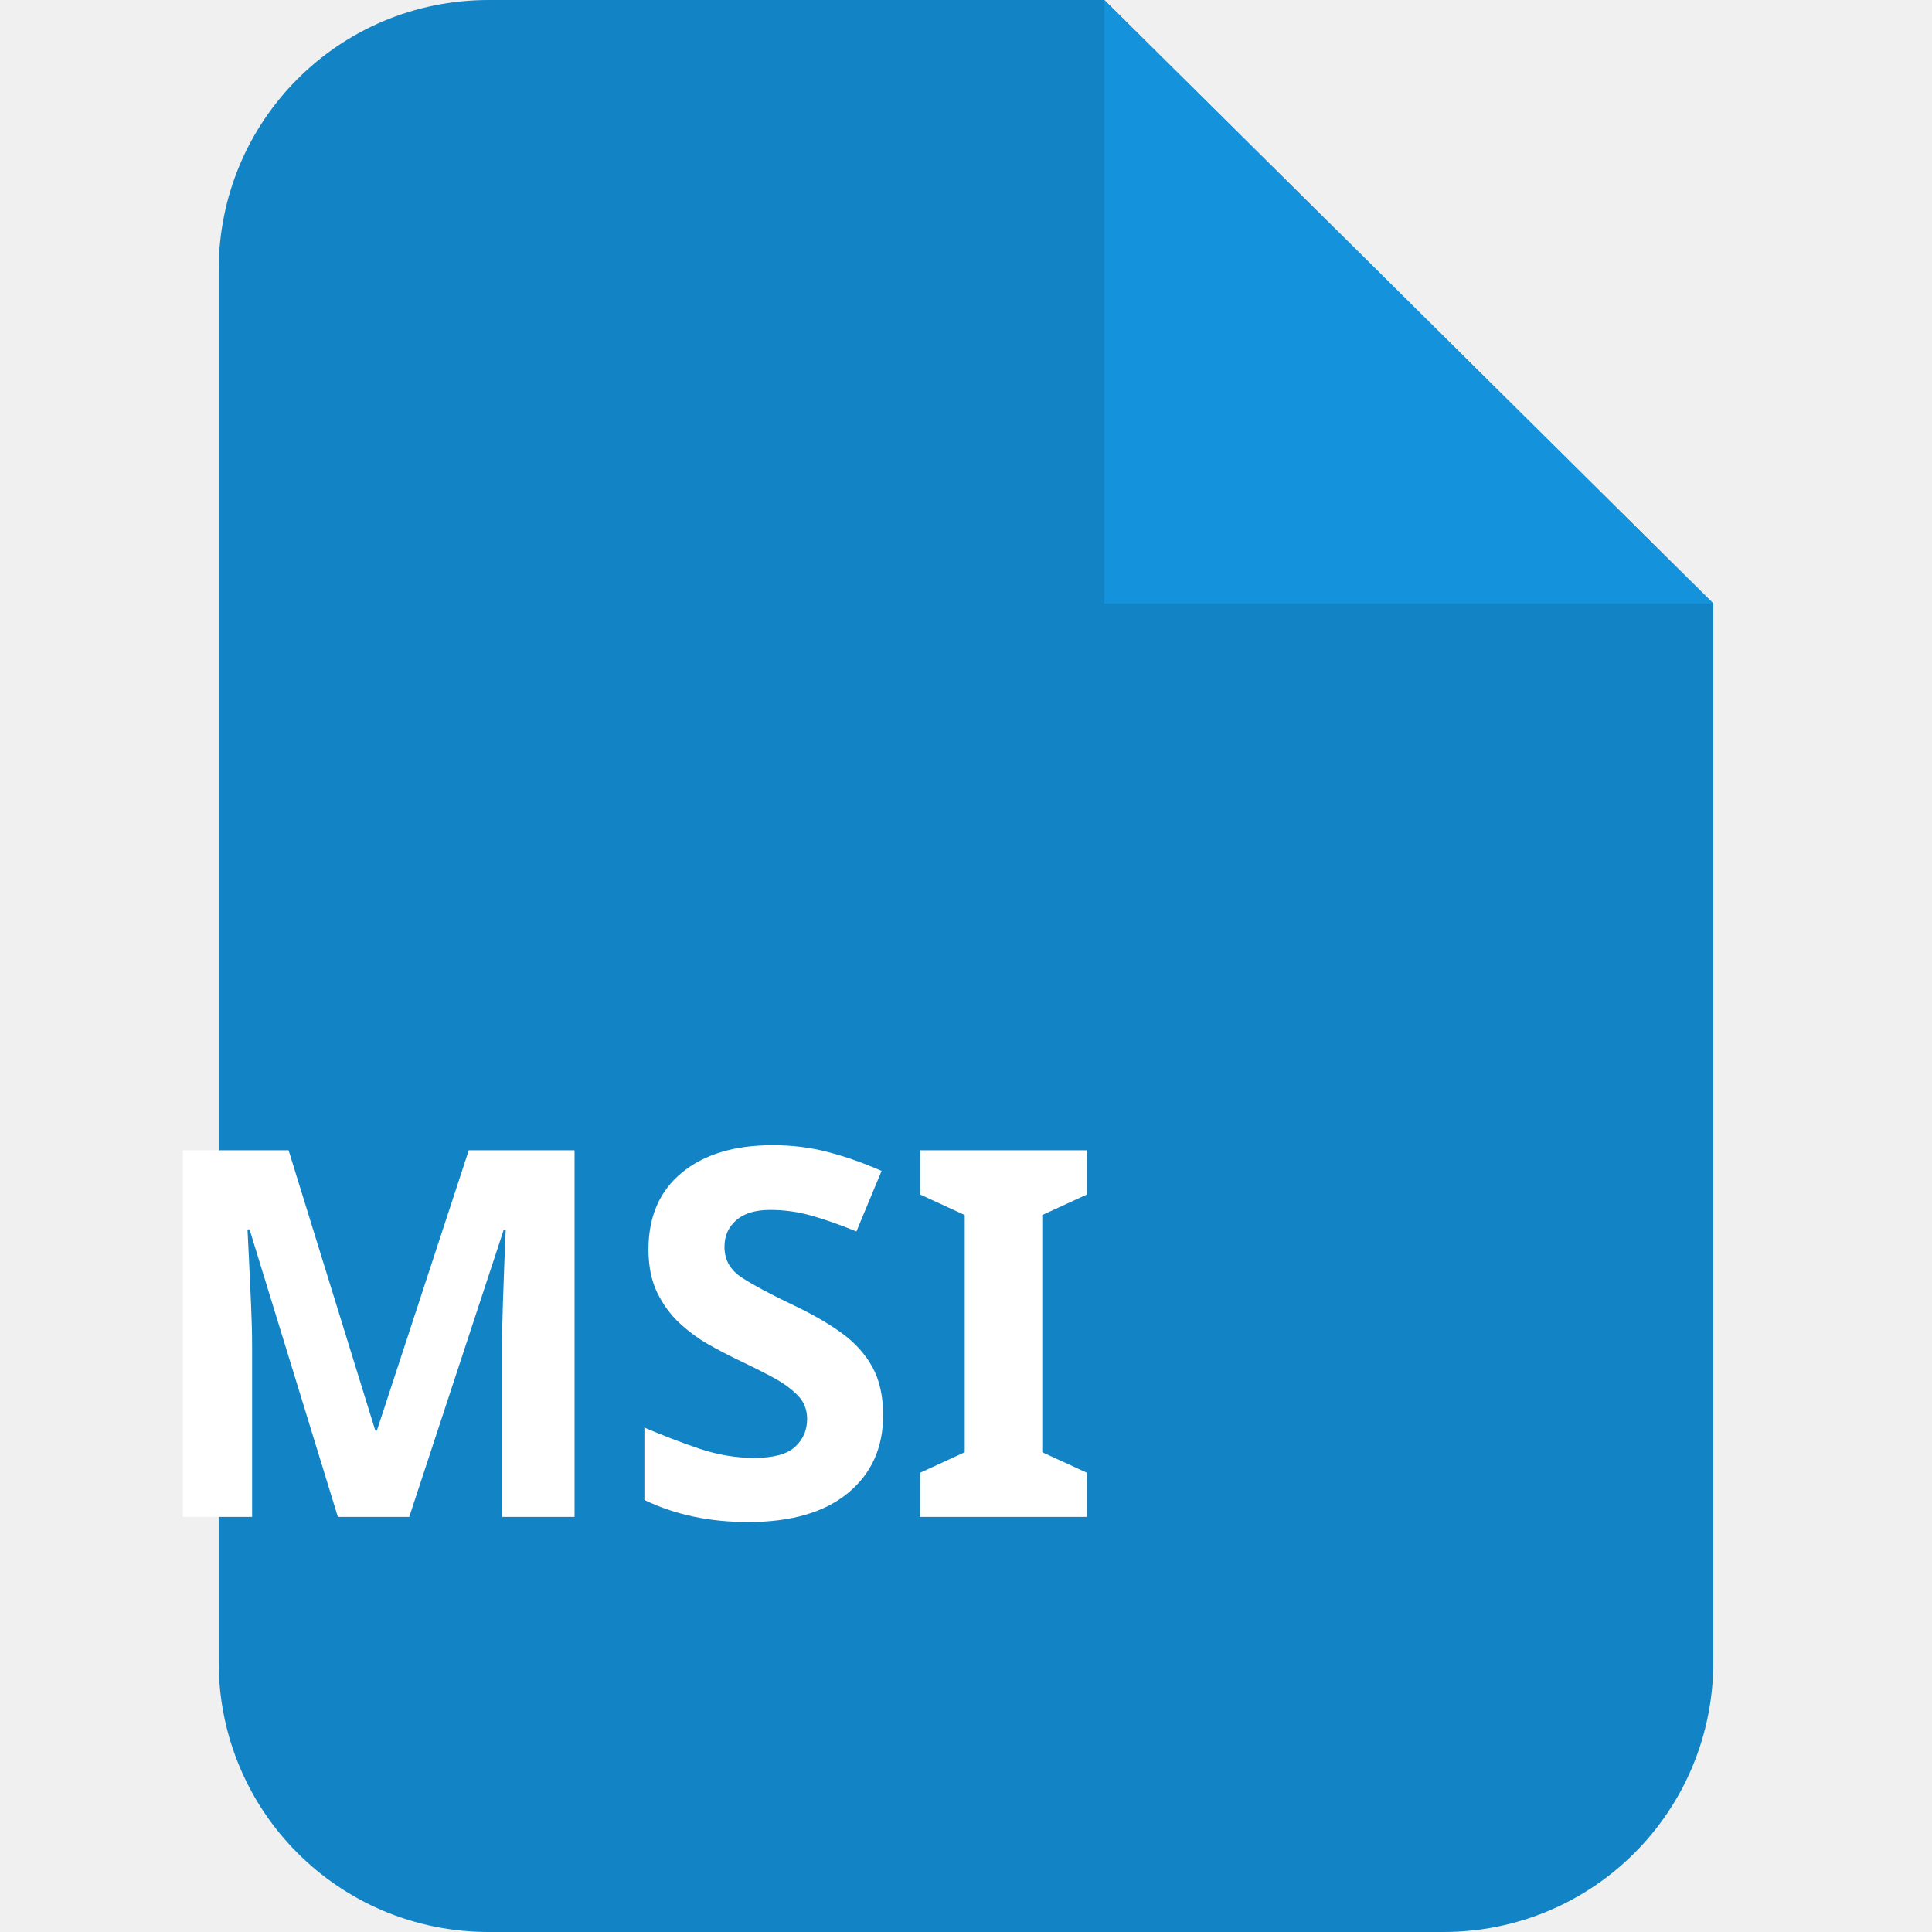
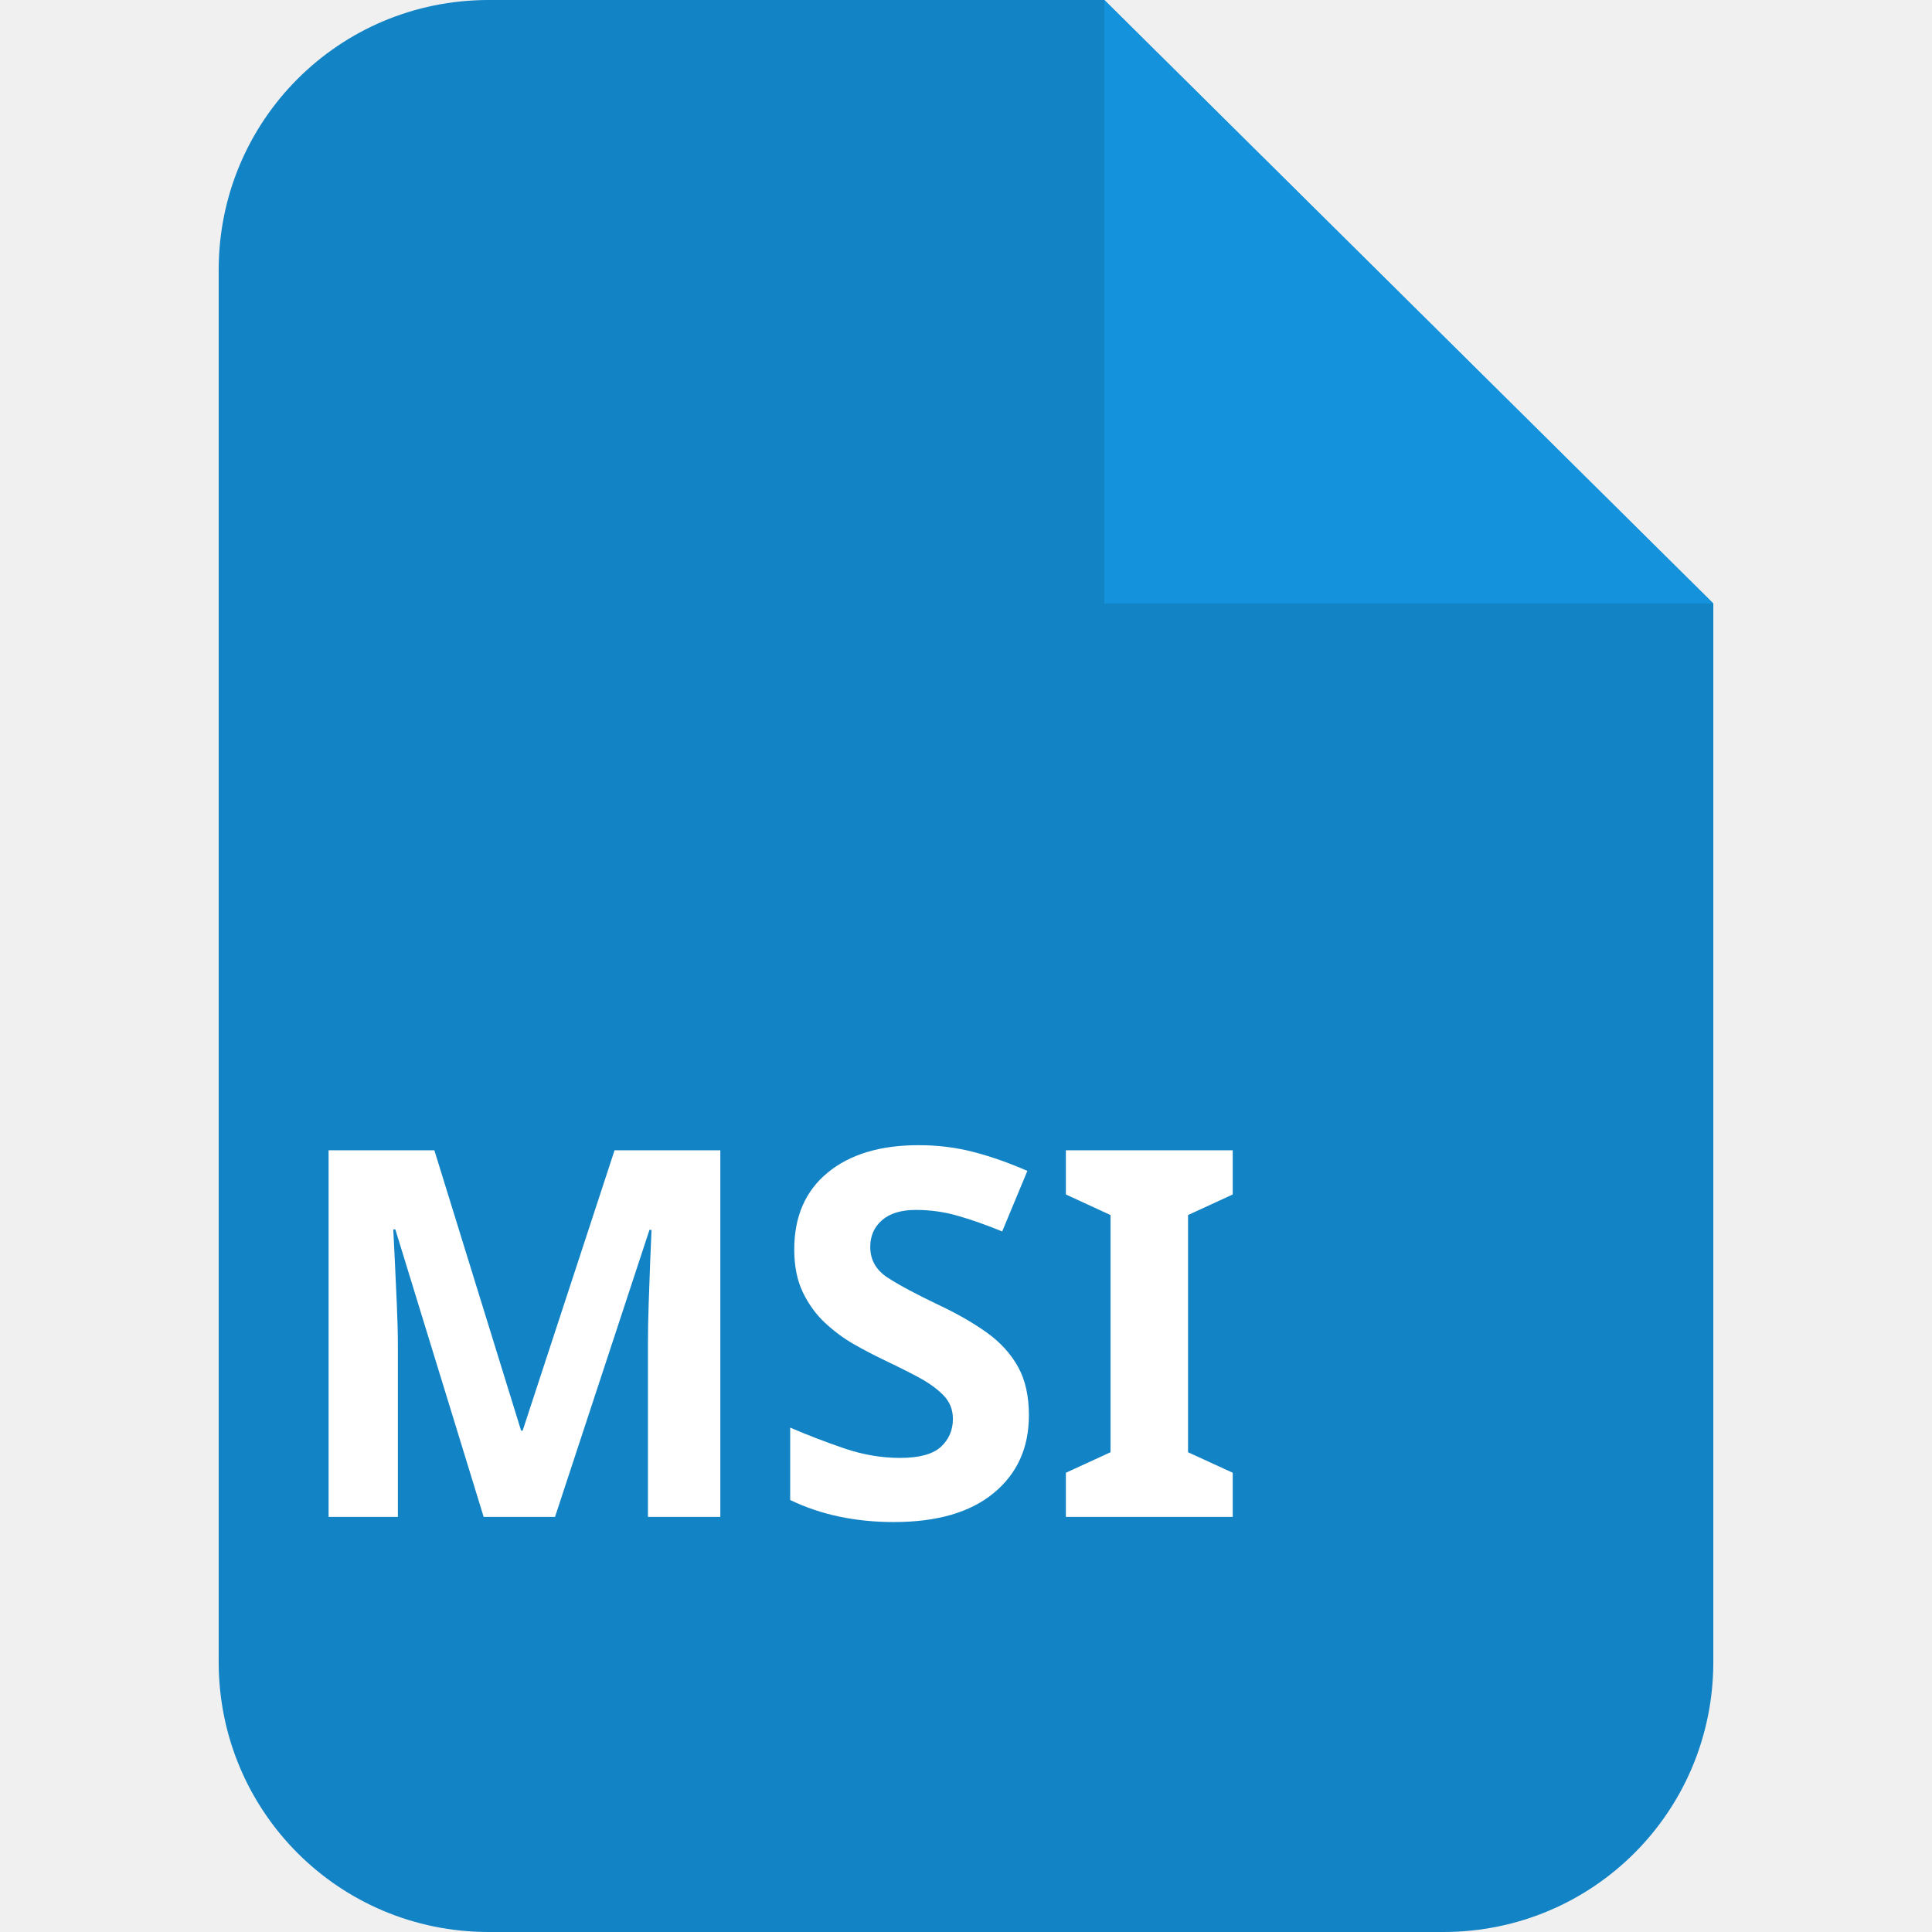
<svg xmlns="http://www.w3.org/2000/svg" width="512" height="512" viewBox="0 0 512 512" version="1.1" id="svg5">
  <defs id="defs2" />
-   <g id="layer1">
-     <path id="rect31" style="opacity:1;fill:#1283c5;fill-opacity:1" d="M 129.505,0 C 89.866,0 57.954,31.912 57.954,71.551 V 440.449 C 57.954,480.088 89.866,512 129.505,512 h 252.99 c 39.639,0 71.551,-31.912 71.551,-71.551 V 159.938 L 292.655,0 Z" />
-     <path id="rect2643" d="M 454.046,159.938 H 292.655 V 0" style="fill:#1592dc;fill-opacity:1;stroke-width:0.822" />
-     <text xml:space="preserve" style="font-style:normal;font-weight:normal;font-size:136.063px;line-height:1.25;font-family:sans-serif;fill:#000000;fill-opacity:1;stroke:none" x="252.745" y="402" id="text4811">
-       <tspan id="tspan4809" x="252.745" y="402" style="font-style:normal;font-variant:normal;font-weight:bold;font-stretch:normal;font-size:136.063px;font-family:'Microsoft YaHei';-inkscape-font-specification:'Microsoft YaHei Bold';text-align:center;text-anchor:middle;fill:#ffffff">MSI</tspan>
-     </text>
-   </g>
+   <path id="rect31" style="fill:#1283c5;fill-opacity:1" d="M 129.505,0 C 89.866,0 57.954,31.912 57.954,71.551 V 440.449 C 57.954,480.088 89.866,512 129.505,512 h 252.99 c 39.639,0 71.551,-31.912 71.551,-71.551 V 159.938 L 292.655,0 Z" />
+   <path id="rect2643" d="M 454.046,159.938 H 292.655 V 0" style="fill:#1592dc;fill-opacity:1;stroke-width:0.822" />
+   <text xml:space="preserve" style="font-style:normal;font-weight:normal;font-size:136.063px;line-height:1.25;font-family:sans-serif;fill:#000000;fill-opacity:1;stroke:none" x="256" y="402" id="text4811">
+     <tspan id="tspan4809" x="256" y="402" style="font-style:normal;font-variant:normal;font-weight:bold;font-stretch:normal;font-size:136.063px;font-family:'Microsoft YaHei';-inkscape-font-specification:'Microsoft YaHei Bold';text-align:center;text-anchor:middle;fill:#ffffff">MSI</tspan>
+   </text>
</svg>
